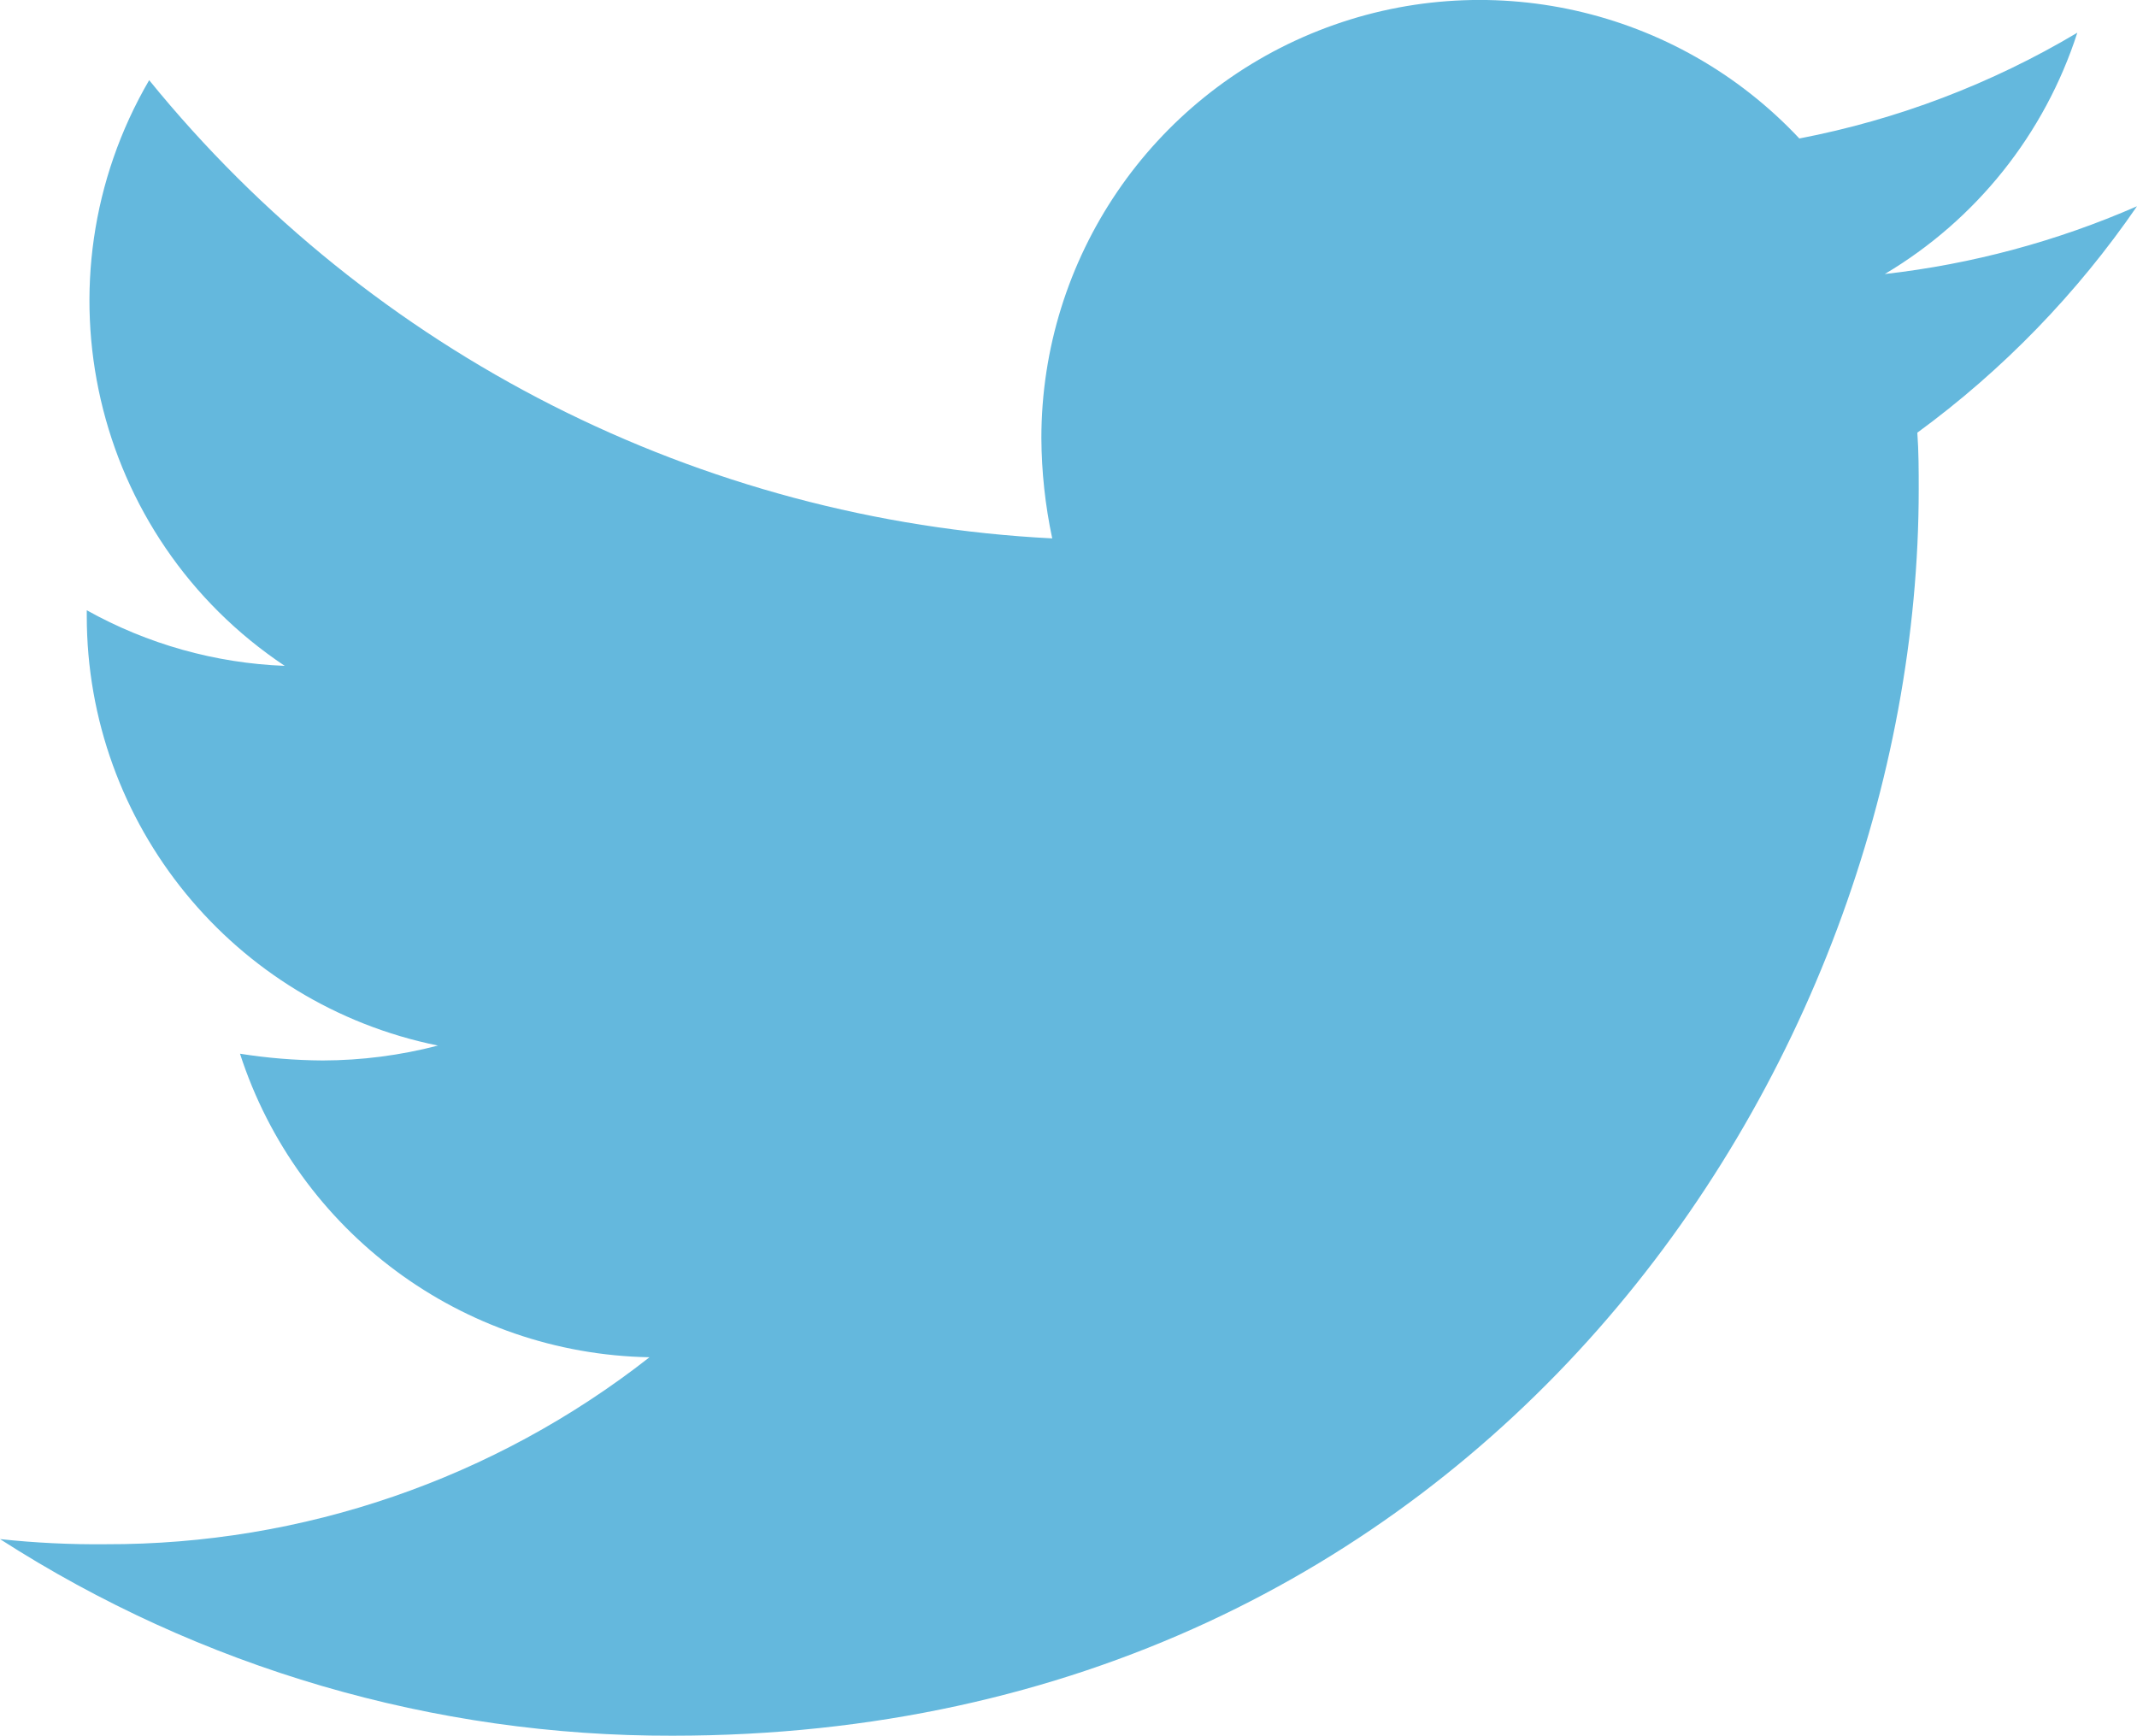
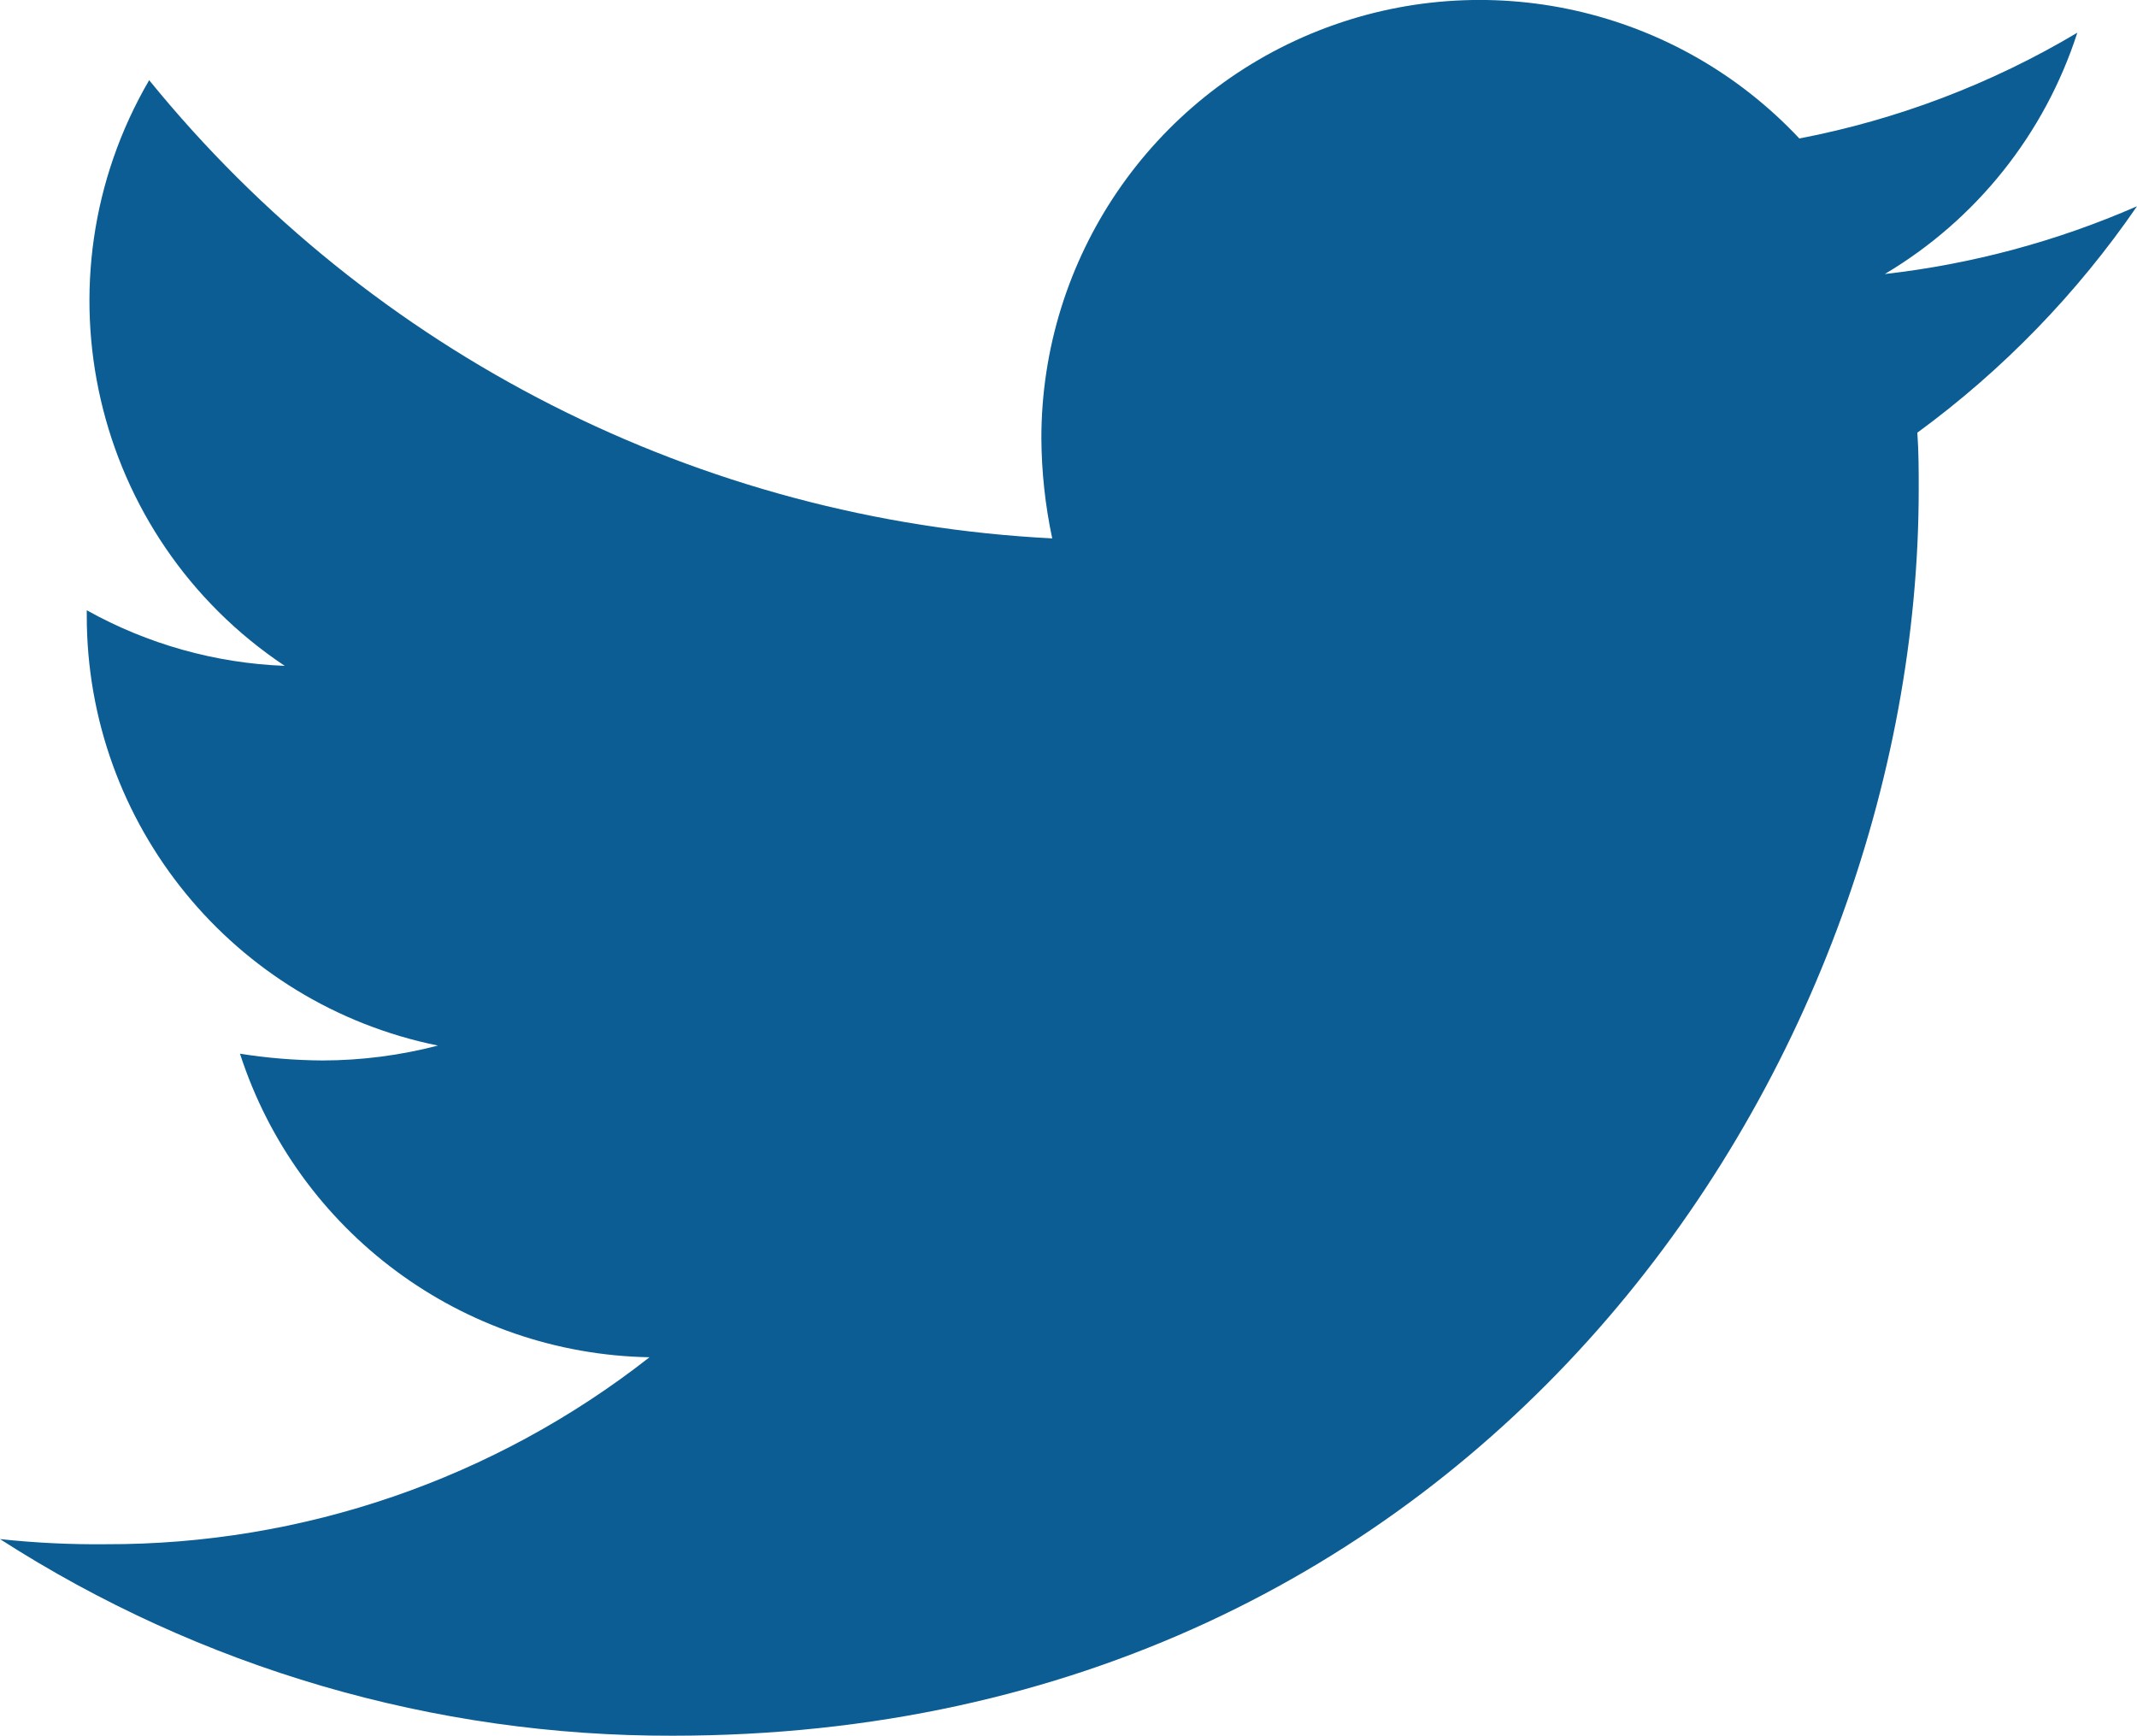
<svg xmlns="http://www.w3.org/2000/svg" viewBox="0 0 512 415.89">
  <defs>
-     <style>.cls-1{fill:#64b8dd;}</style>
+     <style>.cls-1{fill:#0b5d93;}</style>
  </defs>
  <g id="Layer_2" data-name="Layer 2">
    <g id="Layer_1-2" data-name="Layer 1">
      <g id="Layer_1-2-2" data-name="Layer 1-2">
        <path class="cls-1" d="M459.37,103.67c.33,4.55.33,9.1.33,13.65,0,138.72-105.59,298.56-298.56,298.56A296.48,296.48,0,0,1,0,368.77,216.65,216.65,0,0,0,25.34,370a210.13,210.13,0,0,0,130.27-44.8A105.12,105.12,0,0,1,57.5,252.47a131.59,131.59,0,0,0,19.82,1.62,110.41,110.41,0,0,0,27.61-3.57,105,105,0,0,1-84.14-103v-1.3a105.59,105.59,0,0,0,47.43,13.32A105.07,105.07,0,0,1,35.74,19.21,298.23,298.23,0,0,0,252.1,129a118.76,118.76,0,0,1-2.6-24A105,105,0,0,1,431.1,33.18,206.21,206.21,0,0,0,497.7,7.84a104.56,104.56,0,0,1-46.13,57.82A209.88,209.88,0,0,0,512,49.42,225.25,225.25,0,0,1,459.37,103.67Z" />
      </g>
    </g>
  </g>
</svg>
